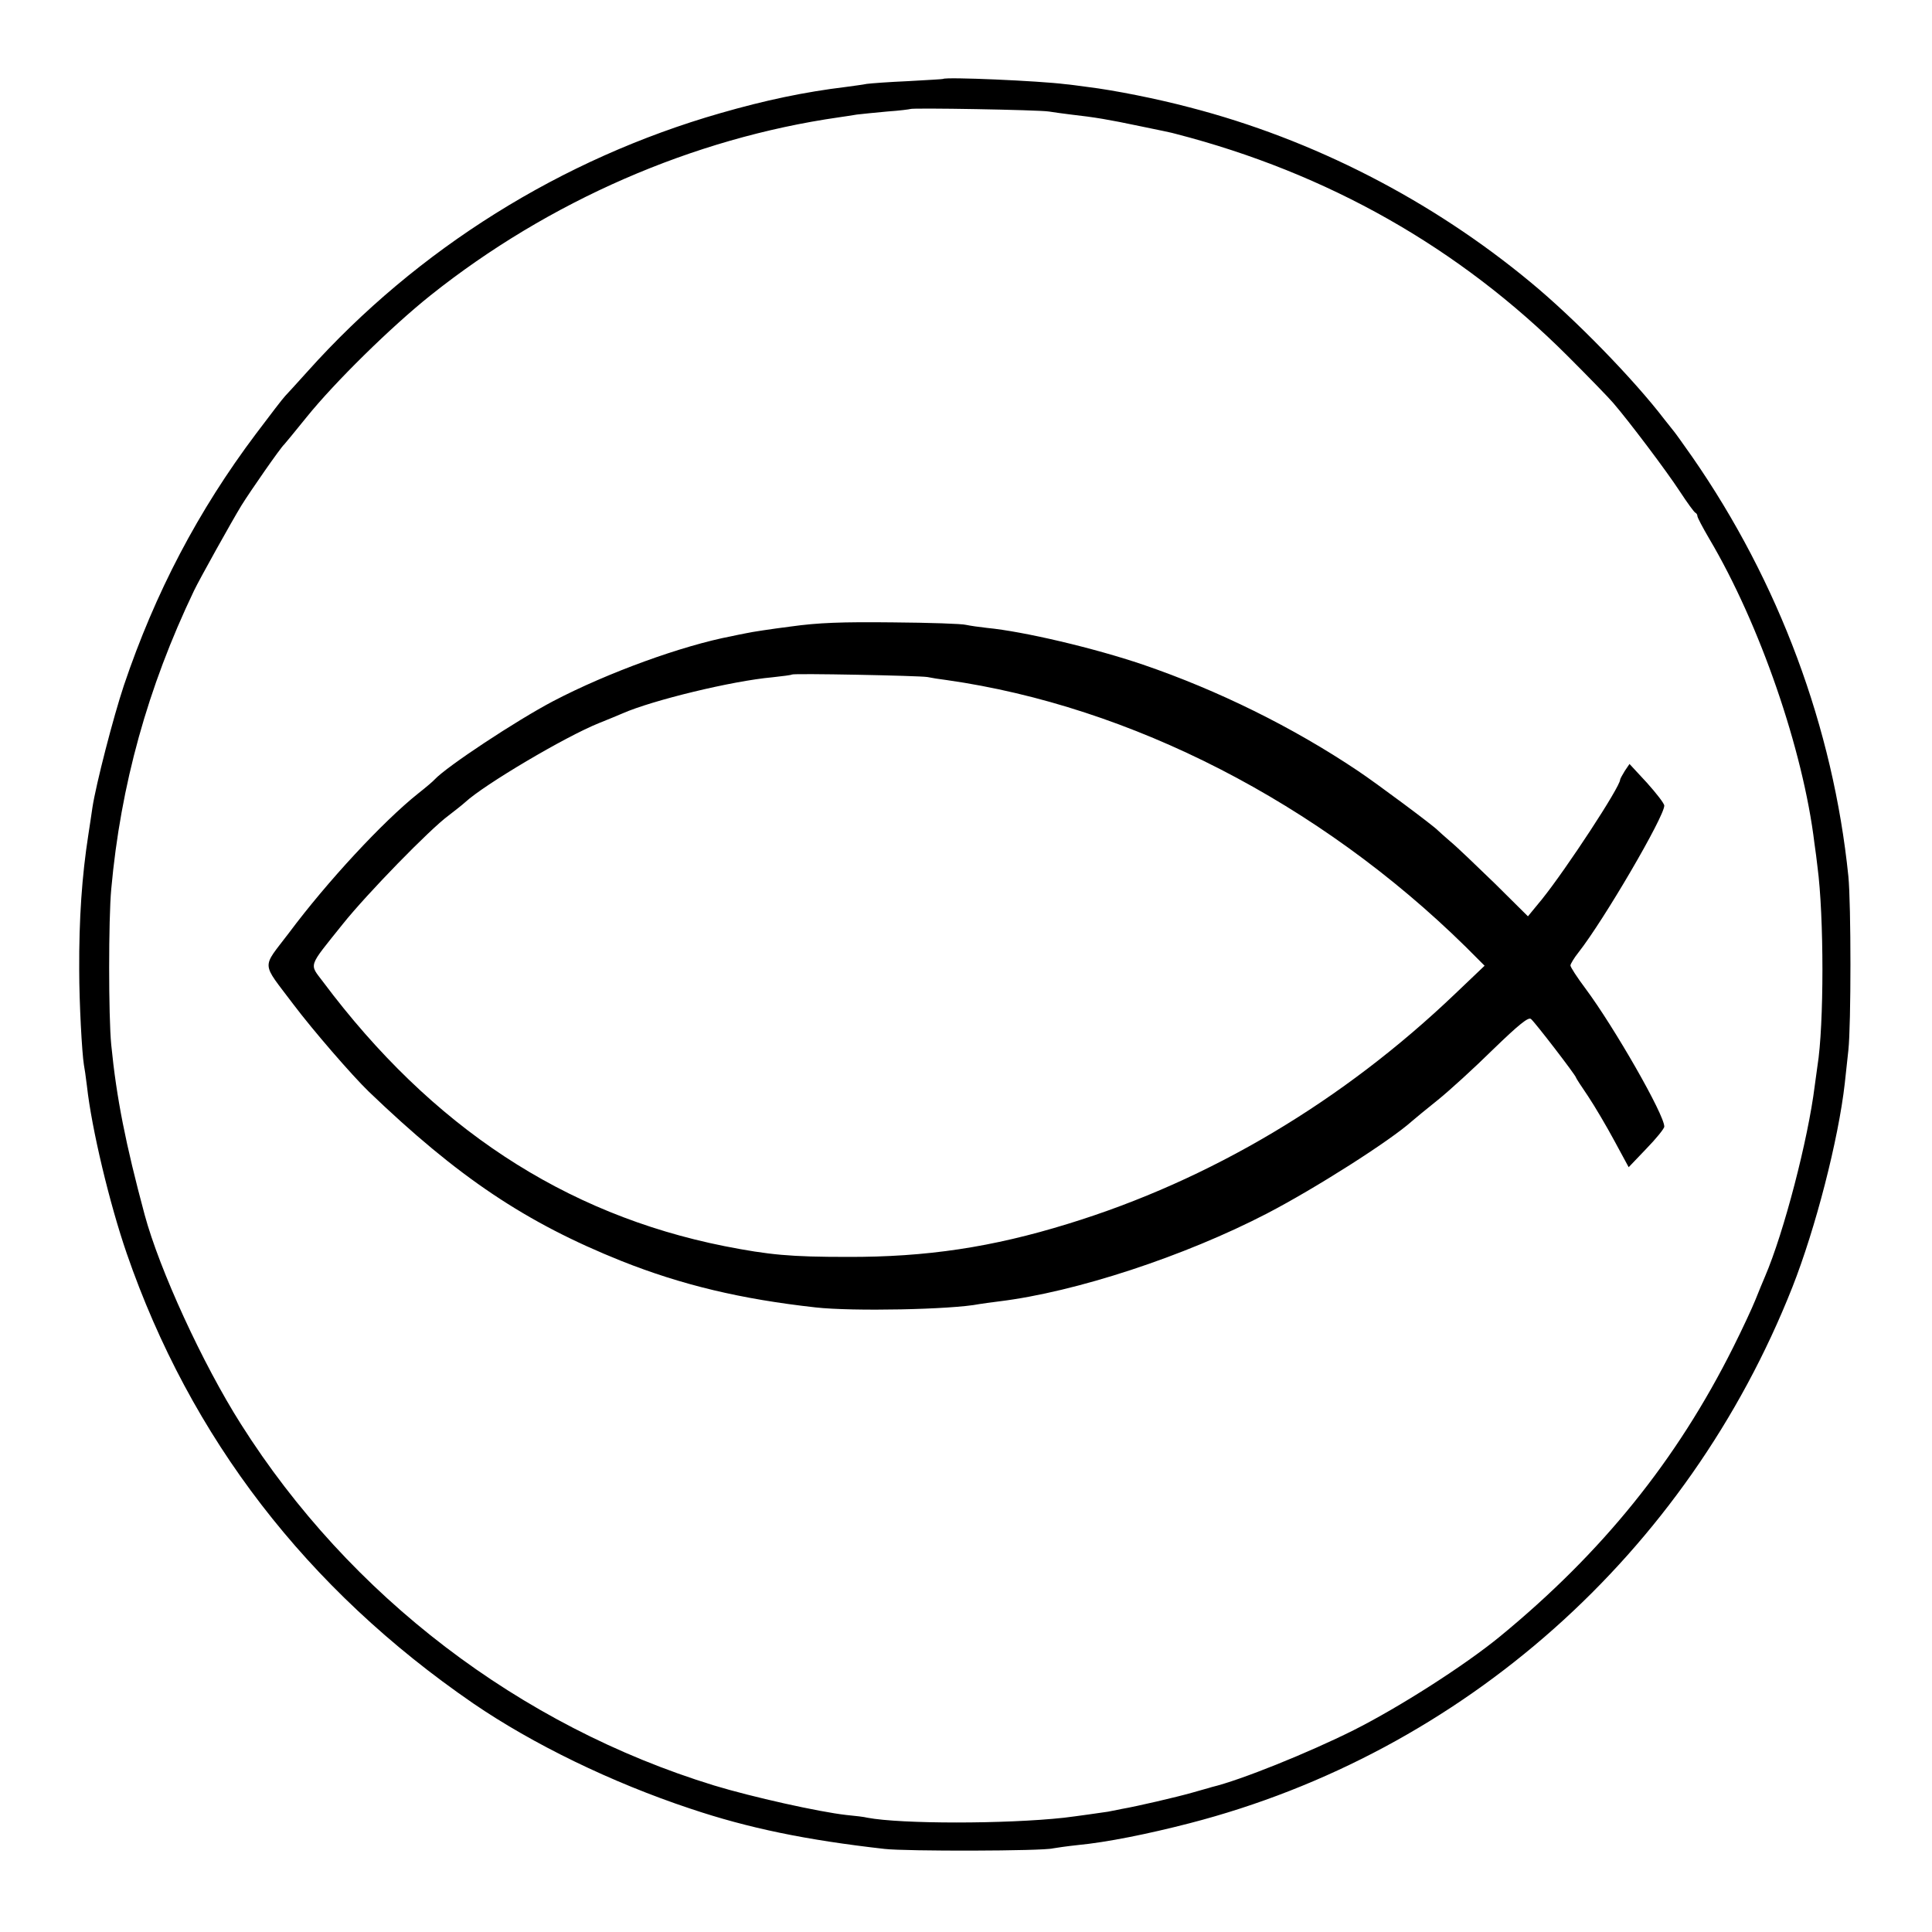
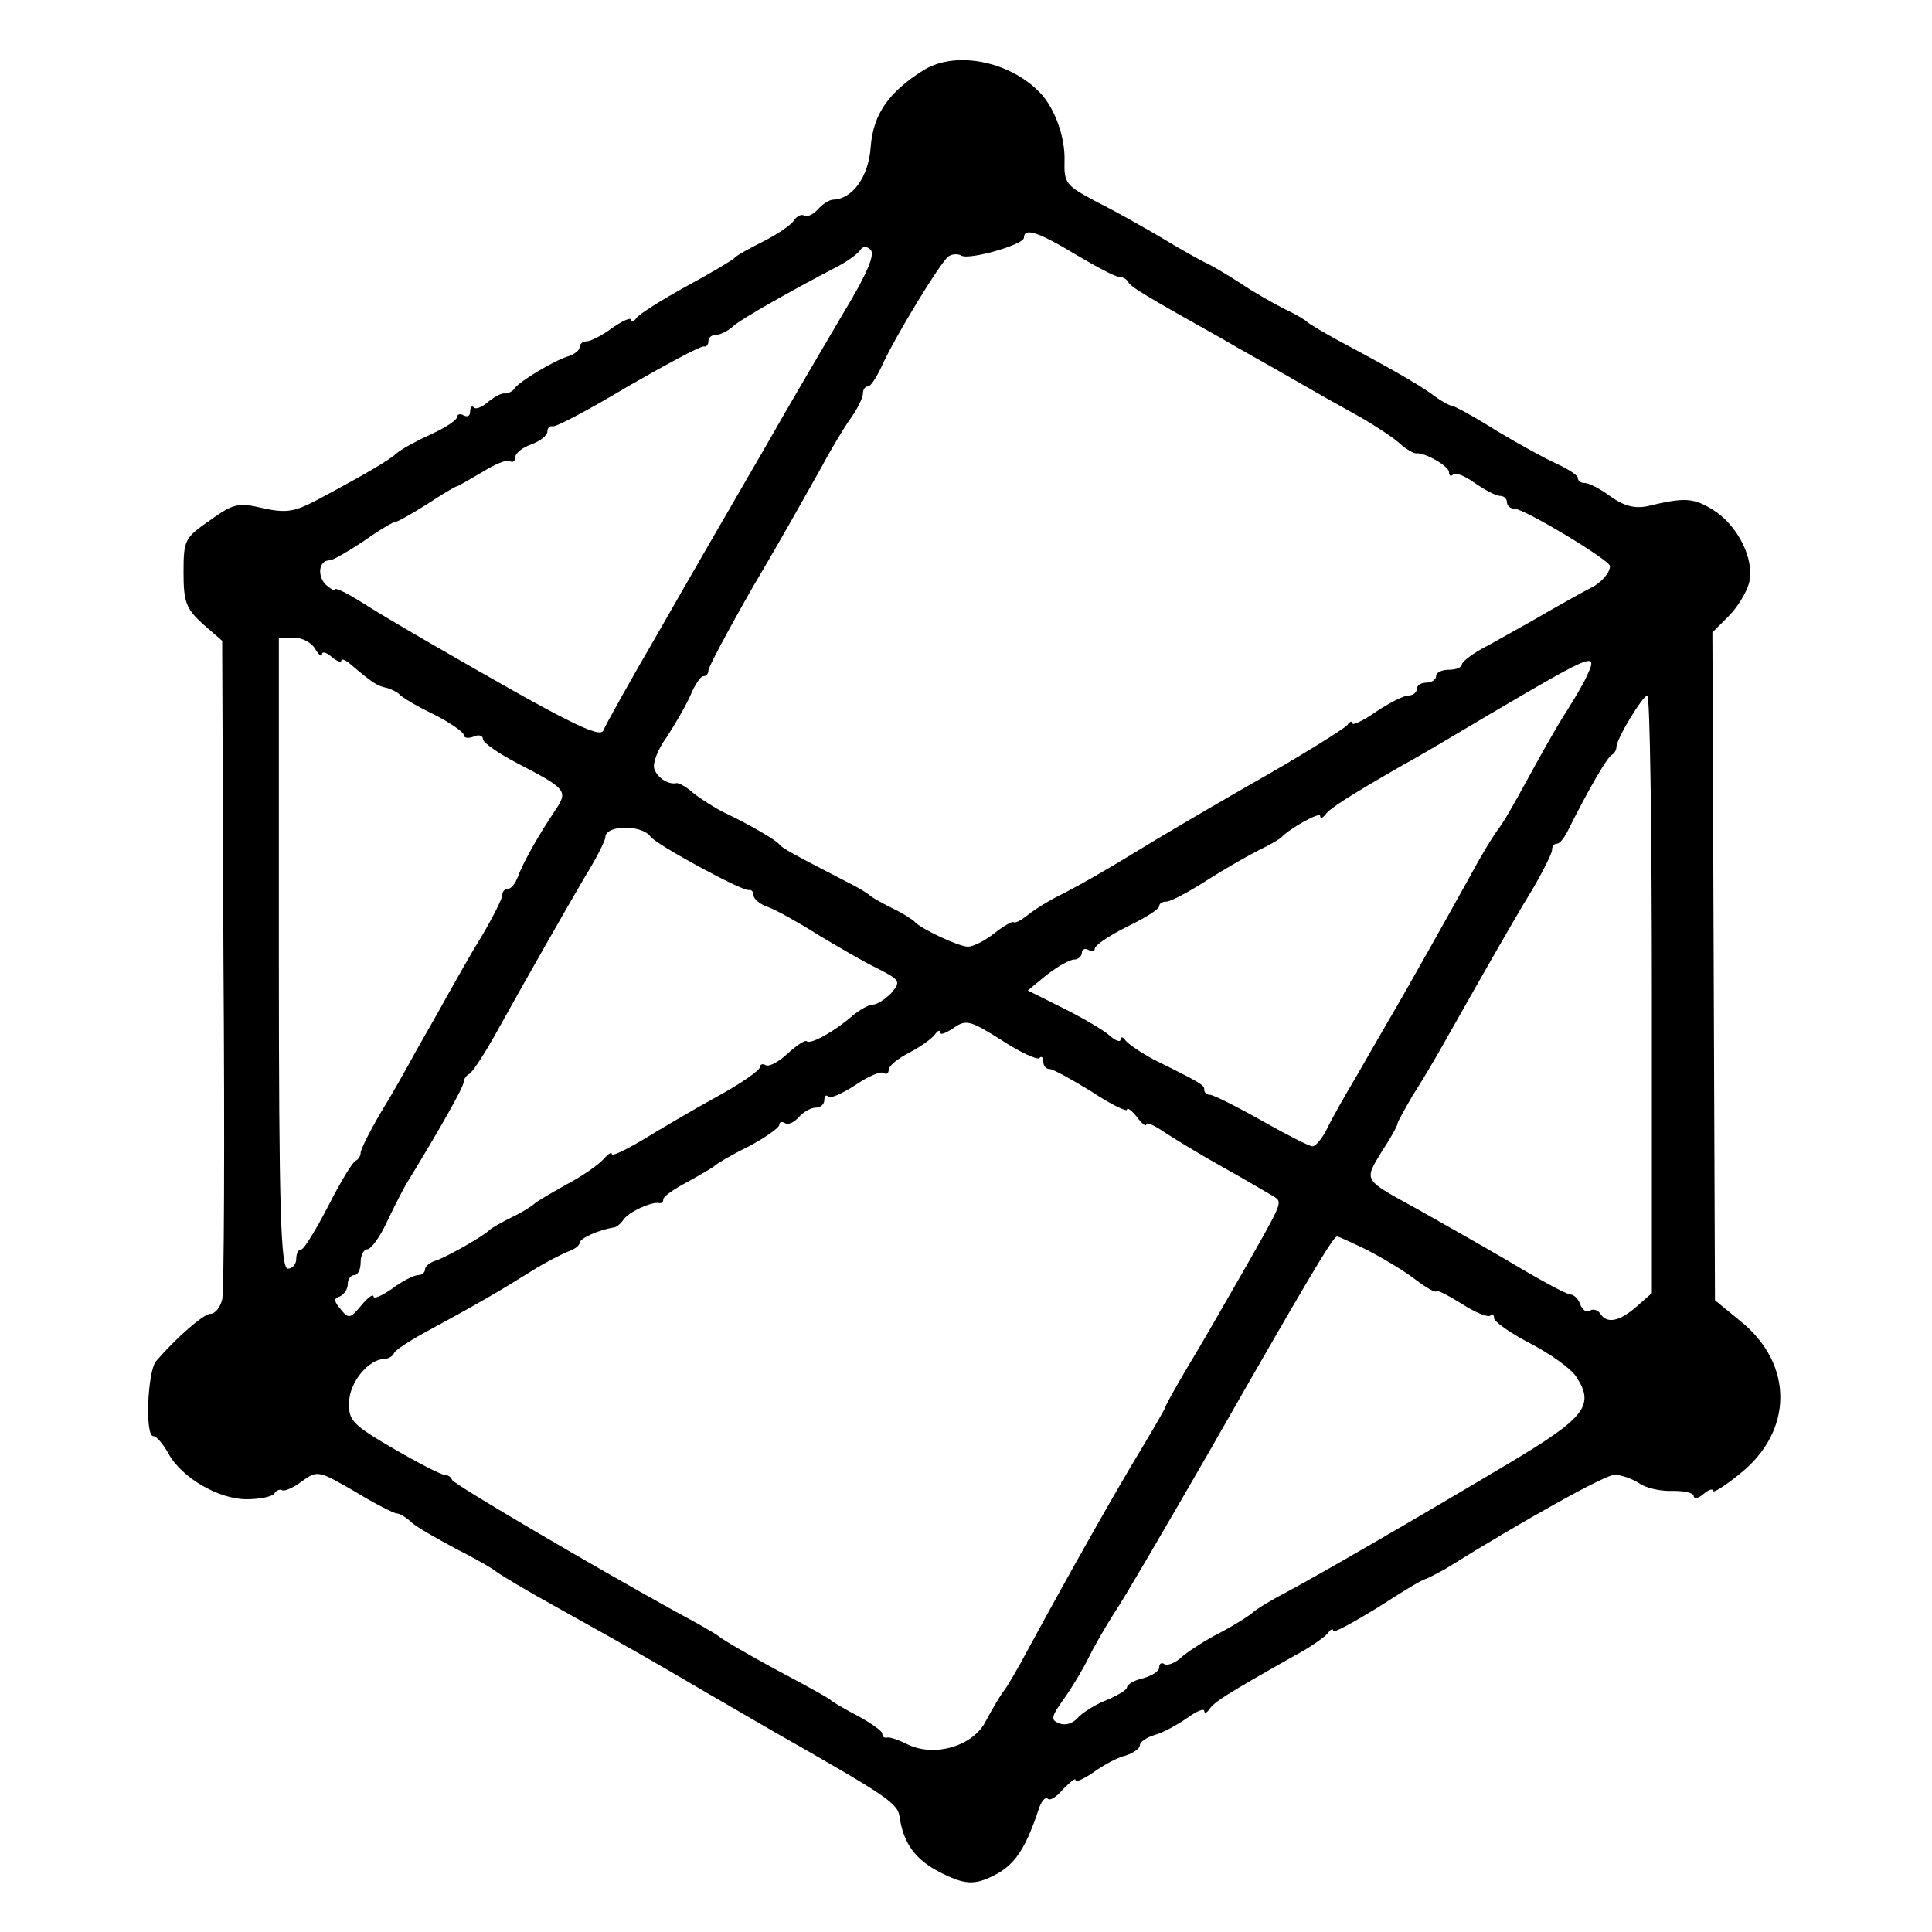
- <svg xmlns="http://www.w3.org/2000/svg" version="1.0" width="700pt" height="700pt" viewBox="0 0 700 700" preserveAspectRatio="xMidYMid meet">
-   <g transform="translate(0,700) scale(0.1,-0.1)" fill="#000000" stroke="none">
-     <path d="M3417 6714 c-1 -1 -58 -4 -127 -8 -69 -3 -136 -8 -150 -10 -14 -3 -47 -7 -75 -11 -149 -18 -292 -48 -455 -95 -575 -165 -1097 -491 -1495 -935 -38 -42 -75 -83 -82 -90 -7 -7 -54 -68 -105 -136 -210 -279 -366 -577 -479 -912 -39 -117 -101 -358 -114 -442 -3 -22 -10 -67 -15 -100 -23 -148 -34 -303 -33 -490 0 -119 10 -300 17 -343 2 -9 7 -44 11 -77 17 -155 82 -426 144 -606 231 -669 652 -1216 1256 -1631 215 -147 500 -286 786 -381 211 -71 421 -114 704 -146 79 -9 572 -8 610 2 11 2 52 8 90 12 105 10 254 40 405 79 991 256 1803 978 2184 1942 84 213 167 535 190 739 3 28 9 82 13 120 10 92 10 528 0 630 -55 538 -251 1066 -566 1520 -31 44 -60 85 -66 92 -5 6 -21 26 -35 44 -110 144 -324 364 -484 496 -358 297 -787 518 -1236 634 -117 31 -272 62 -370 74 -30 4 -66 9 -80 10 -94 12 -434 27 -443 19z m383 -118 c19 -3 55 -8 80 -11 88 -10 136 -18 250 -42 63 -13 122 -25 130 -28 550 -142 1027 -412 1420 -805 74 -74 149 -151 165 -170 57 -66 192 -245 241 -320 27 -41 52 -76 57 -78 4 -2 7 -7 7 -12 0 -5 19 -41 43 -82 183 -309 340 -764 381 -1103 4 -27 9 -66 11 -85 24 -179 24 -575 0 -722 -2 -13 -6 -45 -10 -73 -24 -193 -111 -529 -180 -690 -7 -16 -23 -55 -35 -85 -12 -30 -48 -107 -80 -171 -205 -410 -475 -744 -845 -1048 -128 -105 -364 -256 -531 -340 -162 -81 -409 -181 -514 -206 -8 -3 -40 -11 -70 -20 -56 -16 -202 -50 -255 -59 -16 -3 -39 -8 -50 -10 -19 -3 -118 -17 -160 -22 -212 -23 -589 -23 -712 0 -11 3 -45 7 -77 10 -98 11 -341 65 -479 107 -704 216 -1320 686 -1714 1309 -139 219 -295 559 -349 759 -69 257 -102 423 -121 616 -10 102 -10 455 0 563 34 377 132 731 300 1082 18 38 137 252 172 309 31 50 142 210 155 221 3 3 40 48 82 100 101 125 304 325 448 440 428 341 950 569 1480 645 19 3 49 7 65 10 17 2 66 7 110 11 44 3 81 8 83 9 6 5 464 -3 502 -9z" />
-     <path d="M2865 4730 c-71 -9 -143 -20 -160 -24 -16 -3 -41 -8 -54 -11 -179 -34 -449 -132 -646 -235 -135 -71 -386 -237 -430 -284 -5 -6 -32 -29 -60 -51 -128 -102 -330 -320 -468 -505 -100 -132 -102 -102 16 -259 70 -93 213 -258 273 -316 324 -311 569 -475 916 -614 219 -87 433 -138 703 -168 133 -15 493 -8 593 12 10 2 43 6 73 10 277 34 670 163 969 318 177 92 447 264 526 335 10 9 53 44 94 77 41 33 131 115 199 182 95 92 129 119 138 111 14 -11 163 -205 163 -212 0 -2 20 -33 44 -68 24 -36 67 -109 95 -161 l52 -96 64 67 c36 37 65 73 65 80 1 42 -181 360 -286 501 -30 40 -54 77 -54 83 0 5 13 27 29 47 92 117 311 492 311 532 0 8 -29 45 -63 83 l-63 68 -17 -25 c-9 -15 -17 -29 -17 -32 0 -26 -194 -322 -283 -433 l-51 -62 -120 119 c-67 65 -139 134 -161 152 -22 19 -42 37 -45 40 -13 15 -224 172 -290 216 -237 159 -507 292 -779 385 -177 60 -431 120 -565 133 -28 3 -62 8 -76 11 -14 4 -133 8 -265 9 -185 2 -270 -1 -370 -15z m495 -183 c14 -3 45 -8 70 -11 668 -95 1350 -445 1880 -966 l69 -69 -106 -101 c-407 -389 -888 -676 -1403 -834 -275 -85 -513 -121 -800 -120 -205 0 -282 7 -445 39 -581 116 -1061 432 -1454 957 -51 68 -57 50 71 210 87 109 316 344 383 393 22 17 49 38 60 48 69 64 363 238 485 287 30 12 69 28 85 35 109 48 398 118 543 131 37 4 69 8 71 10 6 5 460 -4 491 -9z" />
+ <svg xmlns="http://www.w3.org/2000/svg" version="1.0" width="300pt" height="300pt" viewBox="0 0 300 300" preserveAspectRatio="xMidYMid meet">
+   <g transform="translate(0,300) scale(0.1,-0.1)" fill="#000000" stroke="none">
+     <path d="M1434 2891 c-54 -34 -78 -68 -82 -119 -3 -46 -28 -81 -58 -82 -6 0 -17 -7 -24 -15 -7 -8 -16 -12 -21 -10 -4 3 -11 0 -16 -7 -4 -7 -26 -22 -48 -33 -22 -11 -42 -22 -45 -26 -3 -3 -36 -23 -75 -44 -38 -21 -73 -43 -77 -49 -4 -6 -8 -7 -8 -3 0 5 -13 -1 -29 -12 -16 -12 -34 -21 -40 -21 -6 0 -11 -4 -11 -9 0 -5 -8 -11 -17 -14 -23 -7 -76 -39 -84 -50 -3 -5 -10 -8 -15 -8 -5 1 -16 -5 -26 -13 -9 -8 -19 -12 -22 -9 -3 4 -6 1 -6 -6 0 -7 -4 -9 -10 -6 -5 3 -10 2 -10 -2 0 -5 -18 -17 -40 -27 -22 -10 -46 -23 -53 -29 -13 -12 -51 -34 -124 -73 -36 -19 -49 -21 -85 -13 -38 9 -46 7 -82 -19 -39 -27 -41 -30 -41 -81 0 -46 4 -56 30 -80 l30 -26 2 -500 c2 -275 1 -510 -2 -523 -3 -12 -11 -22 -18 -22 -11 0 -54 -38 -85 -74 -13 -17 -17 -116 -4 -116 5 0 15 -12 23 -26 20 -38 78 -72 122 -72 20 0 40 4 43 9 3 5 9 7 12 5 4 -2 18 4 31 14 24 17 25 17 82 -16 31 -19 61 -34 65 -34 4 0 15 -6 23 -14 9 -8 41 -26 71 -42 30 -15 57 -31 60 -34 3 -3 46 -29 95 -56 104 -58 145 -81 235 -134 36 -21 81 -47 100 -58 181 -103 194 -112 197 -134 6 -41 25 -67 66 -87 30 -15 45 -17 65 -10 44 17 62 40 86 113 4 10 9 16 13 13 3 -4 14 3 24 15 11 11 19 18 19 14 0 -4 12 1 28 12 15 11 37 23 50 26 12 4 22 11 22 16 0 5 10 12 23 16 12 3 34 15 50 26 15 11 27 16 27 11 0 -4 4 -3 8 3 7 11 26 23 132 83 25 13 48 30 52 35 4 6 8 8 8 4 0 -5 30 12 68 35 37 24 70 44 75 45 4 1 17 8 30 15 127 79 250 147 264 147 10 0 27 -6 38 -13 11 -8 35 -13 53 -12 17 0 32 -3 32 -8 0 -5 7 -4 15 3 8 7 15 9 15 5 0 -4 19 8 41 26 84 66 85 171 1 238 l-39 32 -2 519 -2 518 25 25 c14 14 28 37 32 52 9 37 -18 90 -57 114 -30 18 -43 19 -101 5 -19 -4 -36 0 -57 15 -16 12 -34 21 -40 21 -6 0 -11 3 -11 8 0 4 -14 13 -31 21 -18 8 -60 31 -95 52 -35 22 -66 39 -70 39 -3 0 -18 8 -32 19 -26 18 -63 39 -147 84 -22 12 -42 24 -45 27 -3 3 -18 12 -35 20 -16 8 -48 26 -70 41 -22 14 -47 29 -55 32 -8 4 -37 20 -65 37 -27 16 -73 42 -101 56 -49 26 -52 29 -51 65 1 36 -15 81 -38 105 -47 49 -131 66 -181 35z m236 -286 c32 -19 62 -35 68 -35 6 0 12 -4 14 -8 3 -7 26 -21 151 -91 20 -12 53 -30 72 -41 19 -11 51 -29 70 -40 19 -11 52 -29 73 -41 20 -12 45 -28 56 -38 10 -9 21 -15 25 -15 13 2 51 -20 51 -29 0 -6 3 -7 6 -4 4 4 19 -2 34 -13 16 -11 33 -20 39 -20 6 0 11 -4 11 -10 0 -5 5 -10 12 -10 15 0 148 -80 148 -89 0 -11 -15 -27 -30 -34 -8 -4 -37 -20 -65 -36 -27 -16 -69 -39 -92 -52 -24 -12 -43 -26 -43 -31 0 -4 -9 -8 -20 -8 -11 0 -20 -4 -20 -10 0 -5 -7 -10 -15 -10 -8 0 -15 -4 -15 -10 0 -5 -6 -10 -13 -10 -7 0 -29 -11 -50 -25 -20 -14 -37 -22 -37 -18 0 4 -4 3 -8 -3 -4 -5 -72 -48 -152 -93 -80 -46 -156 -91 -170 -100 -46 -28 -85 -51 -120 -69 -19 -9 -43 -24 -53 -32 -10 -8 -20 -14 -23 -12 -2 2 -16 -6 -31 -18 -14 -11 -32 -20 -40 -20 -14 0 -74 28 -83 39 -3 3 -18 13 -35 21 -16 8 -32 17 -35 20 -3 3 -16 11 -30 18 -87 45 -106 55 -110 61 -6 7 -43 29 -85 49 -16 8 -38 22 -49 31 -10 9 -21 15 -25 15 -13 -3 -30 8 -35 22 -3 8 5 30 19 49 13 20 30 49 37 65 7 17 16 30 20 30 5 0 8 4 8 9 0 5 32 65 71 133 40 67 85 148 102 178 16 30 38 67 49 82 10 14 18 31 18 37 0 6 3 11 8 11 4 0 13 14 21 31 20 45 92 163 104 171 6 4 15 4 20 1 12 -7 97 17 97 28 0 16 22 9 80 -26z m-358 -87 c-27 -46 -85 -144 -127 -218 -43 -74 -116 -200 -161 -279 -46 -79 -85 -149 -87 -155 -5 -14 -61 15 -272 137 -38 22 -87 51 -107 64 -21 13 -38 21 -38 18 0 -3 -6 0 -14 7 -14 14 -11 38 6 38 5 0 29 14 53 30 24 17 46 30 50 30 3 0 24 12 48 27 23 15 44 28 47 28 3 1 20 11 39 22 19 12 38 20 43 17 4 -3 8 0 8 6 0 6 11 15 25 20 14 5 25 14 25 20 0 5 3 9 8 8 4 -2 57 26 117 62 61 35 113 63 118 62 4 -1 7 3 7 8 0 6 5 10 12 10 6 0 19 6 27 14 14 12 92 56 163 93 15 8 30 19 34 25 4 6 10 6 16 0 7 -7 -6 -38 -40 -94z m-823 -525 c6 -10 11 -14 11 -9 0 5 7 3 15 -4 8 -7 15 -9 15 -6 0 4 7 1 15 -6 34 -29 41 -33 55 -36 8 -2 17 -7 20 -10 3 -4 26 -18 53 -31 26 -13 47 -28 47 -32 0 -5 7 -6 15 -3 8 4 15 2 15 -4 0 -5 24 -22 53 -37 77 -40 79 -43 60 -72 -29 -43 -53 -87 -59 -105 -4 -10 -10 -18 -15 -18 -5 0 -9 -4 -9 -10 0 -5 -14 -33 -31 -62 -18 -29 -42 -72 -55 -95 -13 -24 -35 -62 -48 -85 -13 -24 -37 -67 -55 -96 -17 -29 -31 -57 -31 -62 0 -4 -3 -10 -7 -12 -5 -1 -24 -33 -43 -70 -19 -37 -38 -68 -42 -68 -5 0 -8 -7 -8 -15 0 -8 -6 -15 -13 -15 -11 0 -14 90 -14 490 l0 490 23 0 c13 0 28 -8 33 -17z m1971 -51 c-8 -15 -22 -38 -31 -52 -9 -14 -29 -49 -45 -78 -42 -77 -49 -88 -60 -103 -6 -8 -25 -39 -41 -69 -36 -65 -101 -181 -130 -230 -11 -19 -33 -57 -49 -85 -16 -27 -36 -62 -43 -77 -8 -16 -18 -28 -23 -28 -5 0 -40 18 -79 40 -39 22 -75 40 -80 40 -5 0 -9 3 -9 8 0 7 -4 10 -77 46 -21 11 -41 25 -45 30 -4 6 -8 7 -8 2 0 -5 -8 -2 -17 6 -10 9 -43 28 -73 43 l-54 27 29 24 c17 13 36 24 43 24 6 0 12 5 12 11 0 5 5 7 10 4 6 -3 10 -2 10 2 0 5 22 20 50 34 27 13 50 27 50 32 0 4 5 7 11 7 7 0 35 15 63 33 28 18 65 39 81 47 17 8 32 17 35 20 13 14 60 40 60 33 0 -5 4 -3 8 2 7 10 37 29 122 78 19 10 78 45 130 76 172 101 174 102 150 53z m105 -486 l0 -464 -24 -21 c-26 -23 -46 -27 -56 -11 -4 6 -11 8 -16 5 -5 -4 -12 1 -15 9 -3 9 -10 16 -16 16 -5 0 -48 23 -96 52 -48 28 -112 64 -142 81 -84 46 -82 43 -55 88 14 21 25 41 25 44 0 3 11 22 23 43 13 20 35 57 49 82 24 42 41 73 87 153 10 17 32 56 50 85 17 29 31 57 31 62 0 6 3 10 8 10 4 0 12 10 18 23 30 60 60 112 67 115 4 2 7 8 7 12 0 13 41 80 48 80 4 0 7 -209 7 -464z m-1555 245 c8 -12 144 -86 153 -83 4 1 7 -3 7 -8 0 -6 11 -15 24 -19 13 -5 47 -24 77 -43 30 -18 71 -42 92 -52 35 -18 36 -20 21 -38 -10 -10 -22 -18 -29 -18 -6 0 -20 -8 -31 -17 -27 -24 -65 -45 -71 -40 -2 3 -16 -6 -30 -19 -14 -13 -29 -21 -34 -18 -5 3 -9 1 -9 -3 0 -5 -30 -26 -67 -46 -38 -21 -89 -51 -115 -67 -27 -16 -48 -26 -48 -22 0 4 -6 0 -13 -8 -7 -8 -32 -26 -57 -39 -25 -14 -47 -27 -50 -30 -3 -3 -18 -13 -35 -21 -16 -8 -32 -17 -35 -20 -10 -10 -65 -41 -82 -47 -10 -3 -18 -9 -18 -14 0 -5 -5 -9 -11 -9 -6 0 -24 -9 -40 -21 -16 -11 -29 -17 -29 -12 -1 4 -9 -2 -19 -14 -17 -21 -20 -21 -32 -6 -11 13 -11 17 -1 20 6 3 12 11 12 19 0 8 5 14 10 14 6 0 10 9 10 20 0 11 5 20 10 20 6 0 20 19 31 43 11 23 25 51 32 62 50 82 87 147 87 155 0 4 4 10 8 12 5 2 22 28 39 58 59 106 110 195 141 248 18 29 32 57 32 62 0 19 56 20 70 1z m604 -344 c3 4 6 1 6 -5 0 -7 4 -12 10 -12 5 0 34 -16 65 -35 30 -20 55 -32 55 -28 0 4 7 -1 15 -11 8 -11 15 -16 15 -12 0 4 12 -1 28 -12 15 -10 56 -35 92 -55 36 -20 71 -41 78 -45 14 -9 14 -8 -48 -117 -50 -87 -59 -103 -89 -153 -17 -29 -31 -54 -31 -56 0 -2 -18 -33 -39 -68 -37 -61 -109 -188 -174 -308 -16 -30 -34 -61 -40 -68 -5 -7 -17 -27 -26 -44 -19 -39 -79 -57 -121 -37 -14 7 -28 12 -32 11 -5 -1 -8 1 -8 6 0 4 -17 16 -37 27 -21 11 -40 22 -43 25 -3 3 -23 14 -45 26 -53 28 -118 64 -130 74 -5 4 -35 21 -65 37 -127 70 -345 198 -348 205 -2 5 -7 8 -12 8 -5 0 -40 18 -78 40 -65 38 -71 44 -70 73 1 31 30 66 55 67 6 0 13 4 15 9 2 5 27 21 57 37 72 39 108 60 156 90 22 14 48 27 58 31 9 3 17 9 17 13 0 7 29 20 53 24 4 0 11 6 15 12 8 12 43 28 55 26 4 -1 7 1 7 6 0 4 17 16 38 27 20 11 39 22 42 25 3 3 26 17 53 30 26 14 47 29 47 33 0 5 4 6 9 3 5 -3 14 1 21 9 7 8 19 15 26 15 8 0 14 5 14 12 0 6 3 9 6 5 4 -3 22 5 42 18 19 13 39 22 44 19 4 -3 8 -1 8 5 0 6 15 18 33 27 17 9 35 22 39 28 4 6 8 7 8 3 0 -5 9 -1 21 7 19 13 25 12 74 -19 29 -19 55 -31 59 -28z m509 -298 c23 -12 57 -32 75 -46 17 -13 32 -21 32 -18 0 3 18 -6 39 -19 21 -14 42 -22 45 -19 3 4 6 2 6 -4 0 -5 25 -23 56 -39 31 -16 63 -39 71 -51 30 -45 15 -64 -102 -134 -151 -90 -291 -171 -345 -200 -25 -13 -50 -28 -56 -34 -6 -5 -28 -19 -49 -30 -22 -11 -48 -28 -59 -37 -10 -10 -23 -15 -28 -12 -4 3 -8 1 -8 -5 0 -6 -11 -13 -25 -17 -14 -3 -25 -10 -25 -14 0 -4 -15 -13 -32 -20 -18 -7 -38 -20 -45 -28 -7 -8 -19 -12 -28 -8 -14 5 -13 10 7 38 13 18 30 47 38 63 8 17 26 48 40 70 15 22 82 137 150 255 148 259 190 330 196 330 3 0 24 -10 47 -21z" />
  </g>
</svg>
